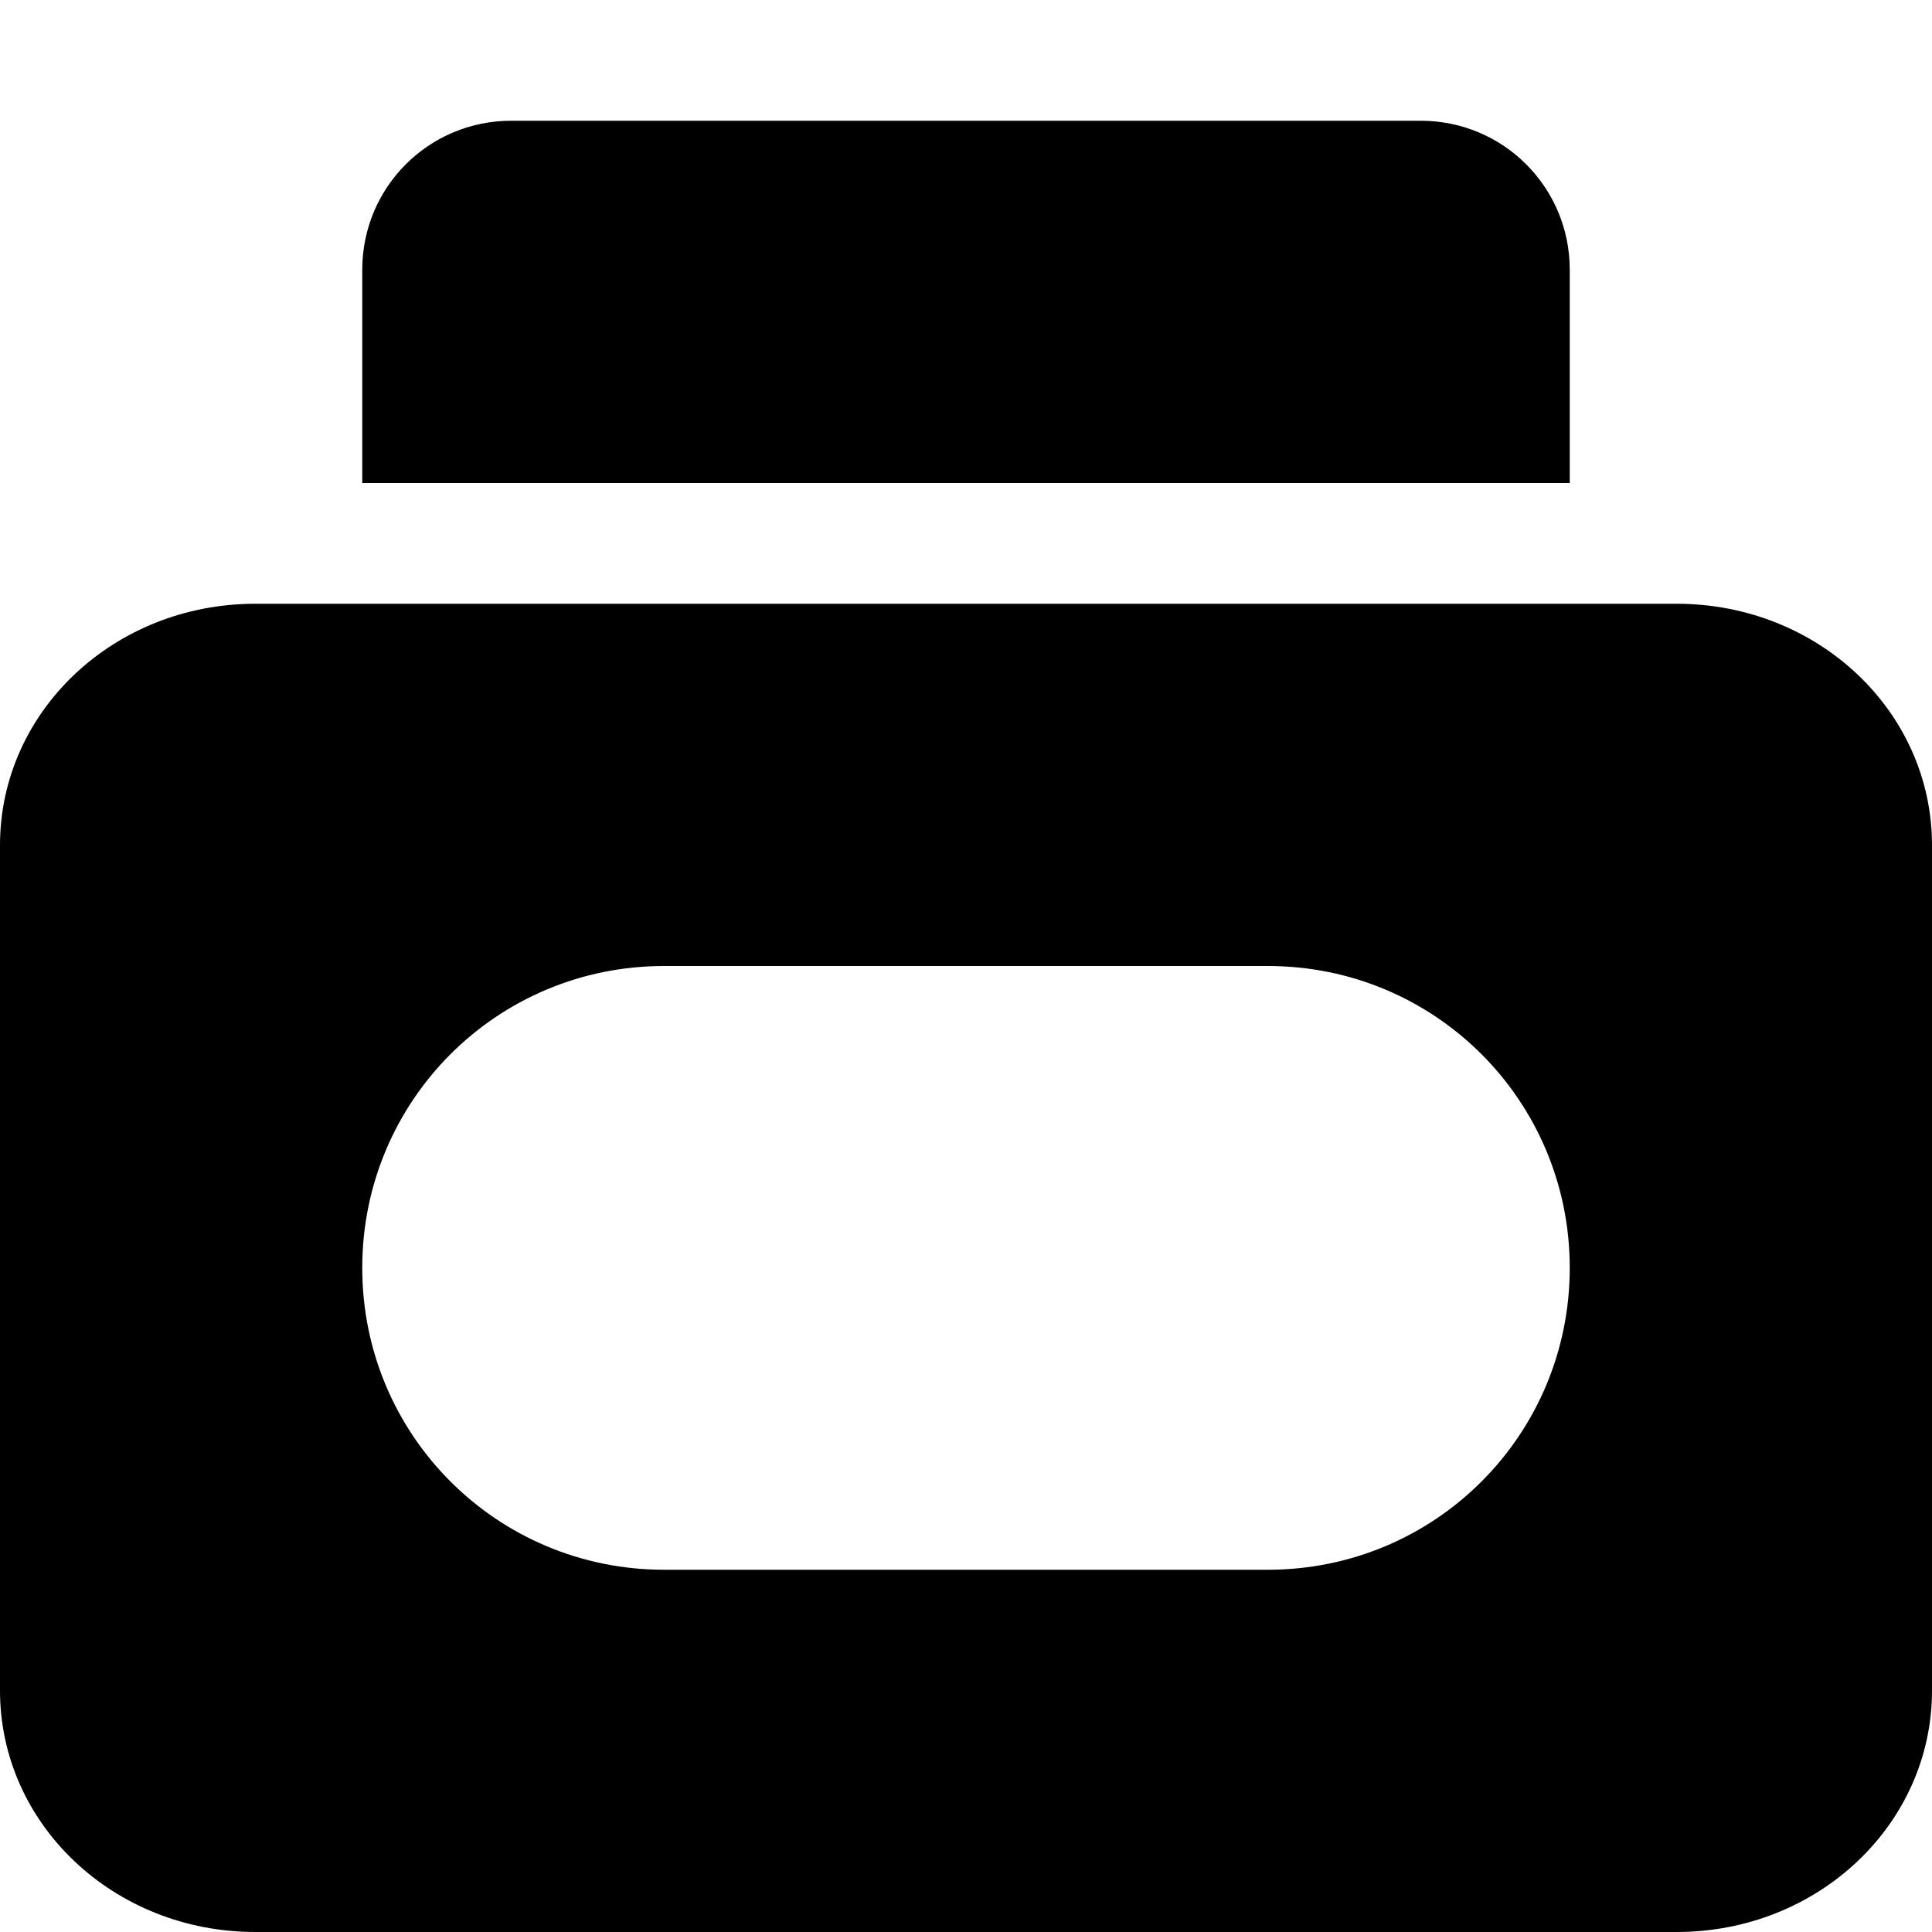
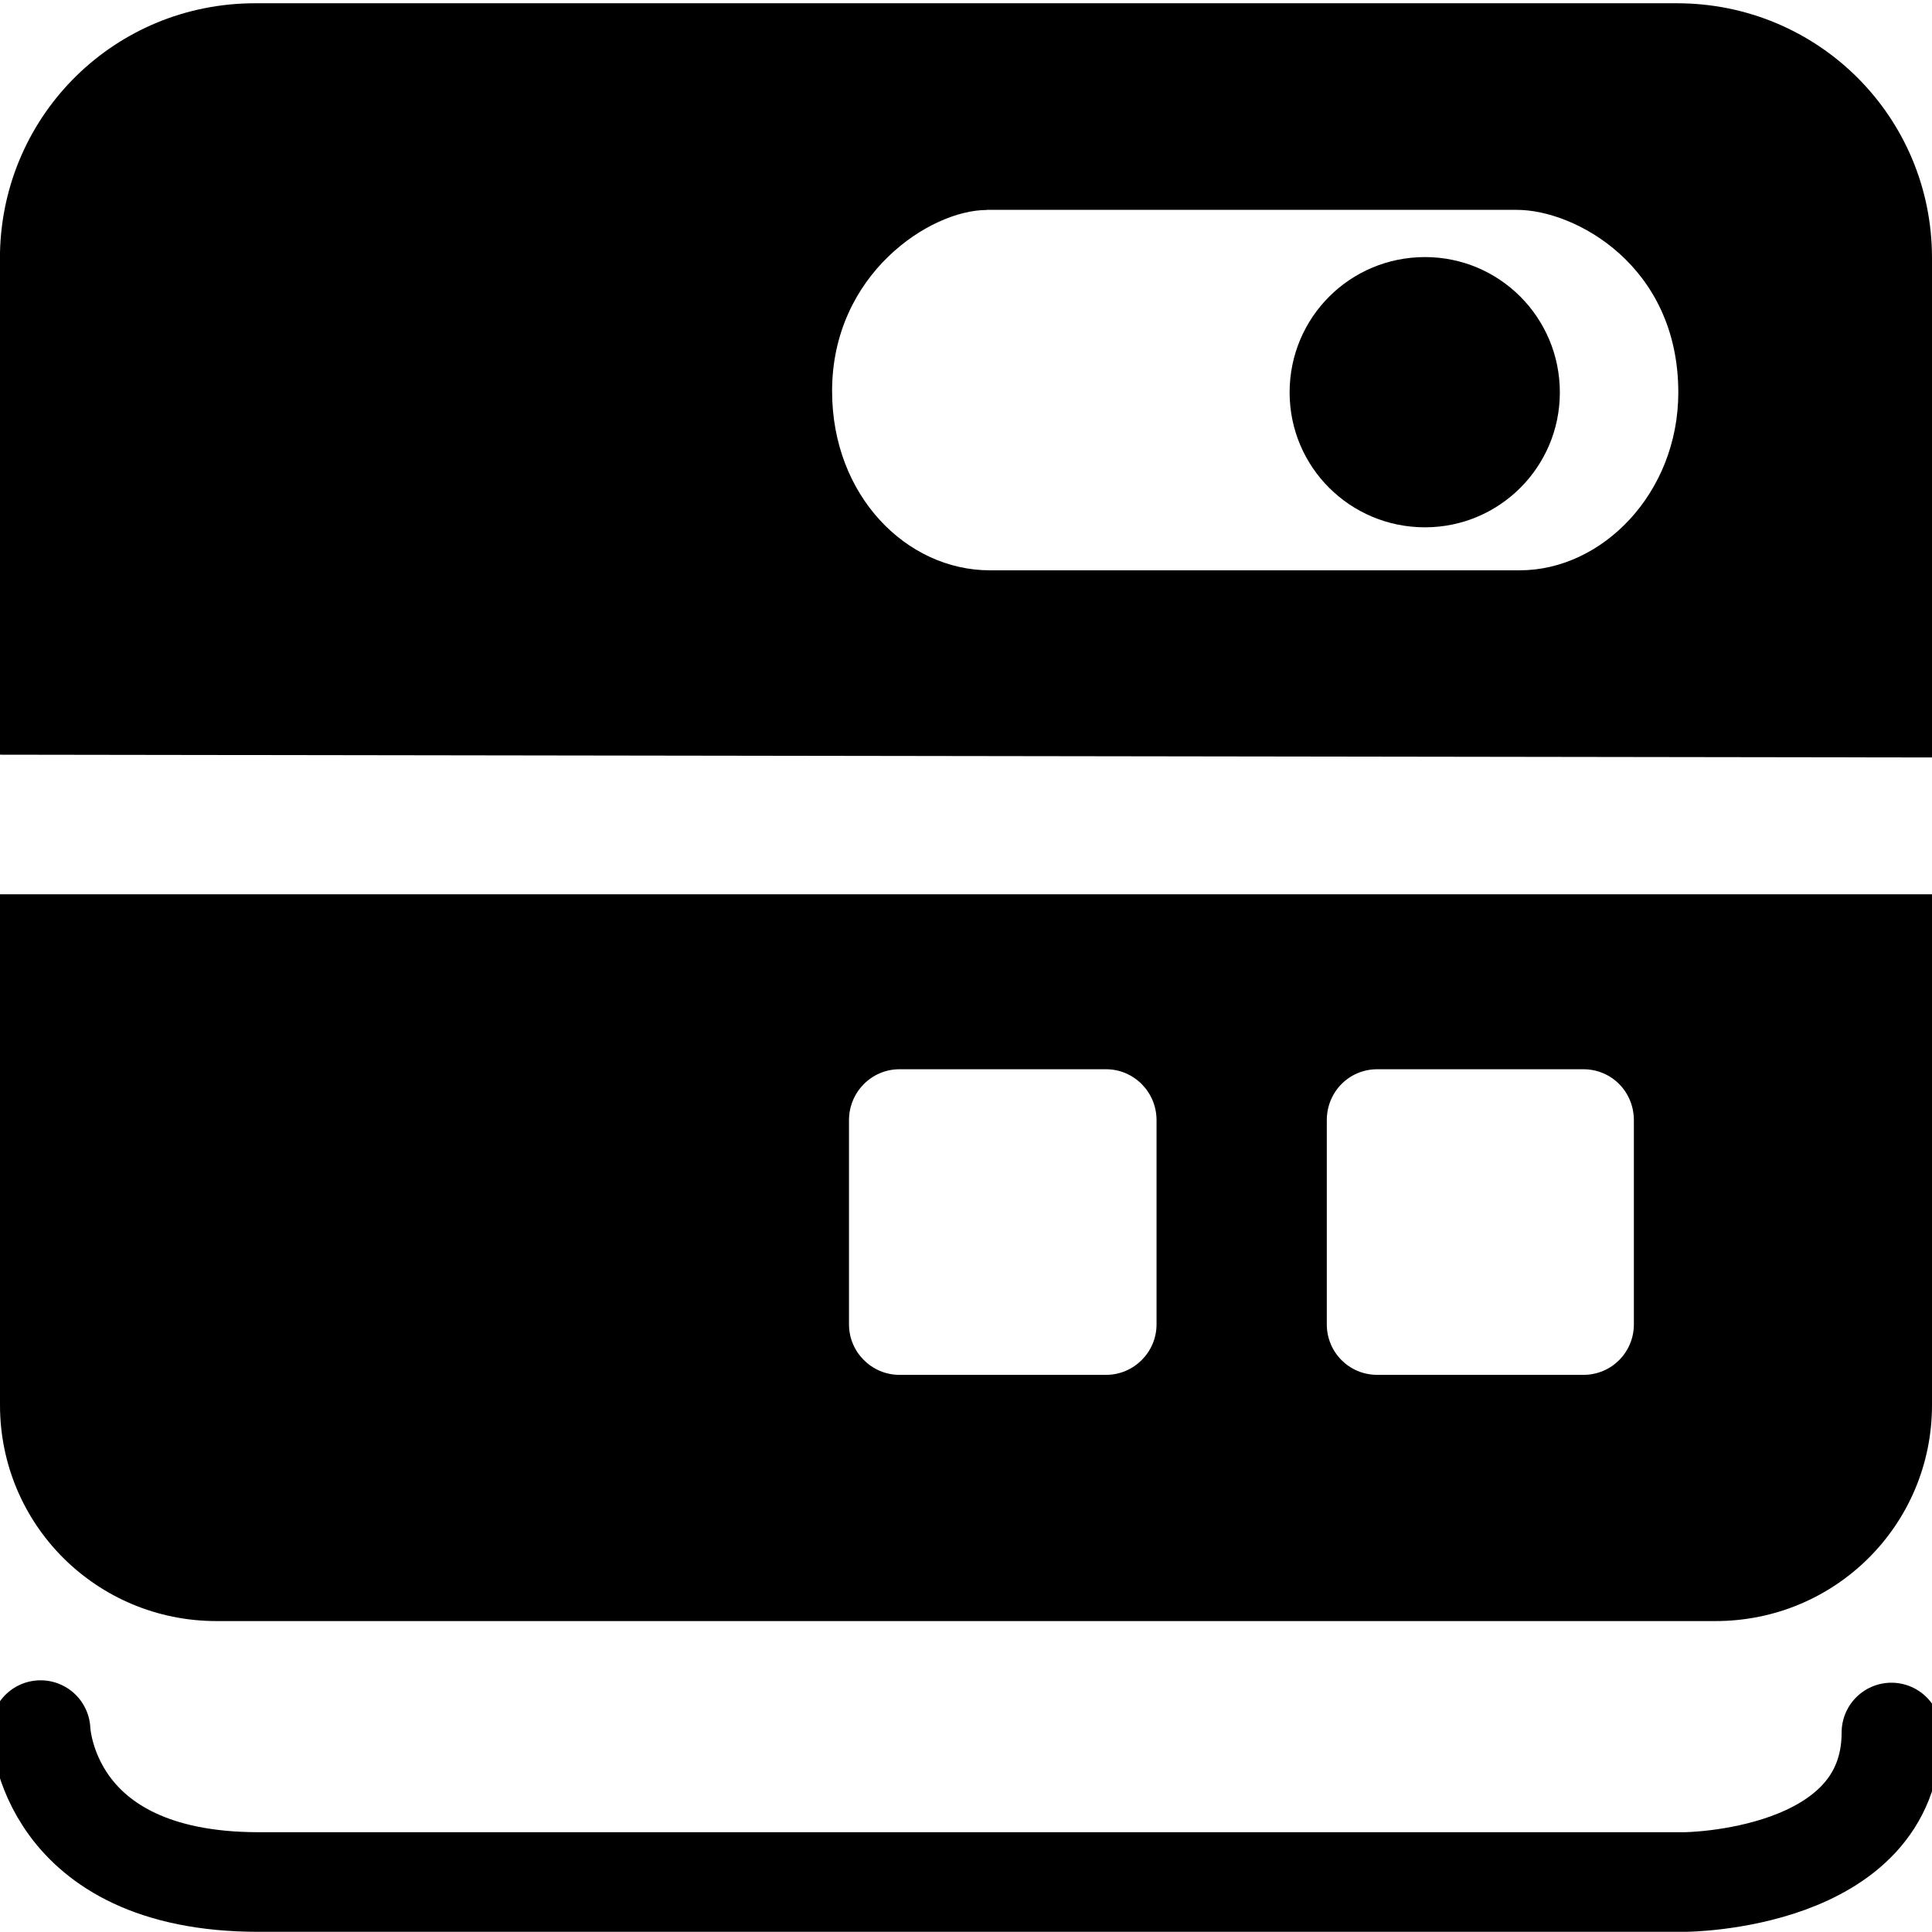
<svg xmlns="http://www.w3.org/2000/svg" height="16px" viewBox="0 0 16 16" width="16px">
-   <g fill-rule="evenodd">
-     <path d="m 2.115 5 c -1.172 0 -2.115 0.892 -2.115 2 v 7 c -0 1.108 0.943 2 2.115 2 h 11.77 c 1.172 0 2.115 -0.892 2.115 -2 v -7 c 0 -1.108 -0.943 -2 -2.115 -2 z m 3.385 3 h 5 c 1.385 0 2.5 1.115 2.5 2.5 s -1.115 2.5 -2.5 2.5 h -5 c -1.385 0 -2.5 -1.115 -2.5 -2.5 s 1.115 -2.5 2.5 -2.5 z" stroke-width="1.354" />
-     <path d="m 4.234 1 c -0.684 0 -1.234 0.551 -1.234 1.234 v 1.766 h 10 v -1.766 c 0 -0.684 -0.551 -1.234 -1.234 -1.234 z" stroke-width="1.021" />
-   </g>
+   <path d="m 2.113 0.027 c -1.156 0 -2.086 0.914 -2.113 2.063 v 1.371 c -0.008 0.492 0 2.789 0 2.789 l 16 0.023 v -4.137 c 0 -1.168 -0.941 -2.109 -2.113 -2.109 z m 6.059 1.711 h 4.391 c 0.48 0 1.336 0.461 1.336 1.512 c 0 0.832 -0.629 1.473 -1.312 1.473 h -4.391 c -0.684 0 -1.305 -0.613 -1.305 -1.484 c 0 -0.969 0.812 -1.5 1.281 -1.5 z m 0 0" />
+   <path d="m 0 7.406 v 4.23 c 0 0.992 0.801 1.789 1.793 1.789 h 12.414 c 0.992 0 1.793 -0.797 1.793 -1.789 v -4.23 z m 7.449 1.449 h 1.711 c 0.23 0 0.418 0.188 0.418 0.422 v 1.691 c 0 0.23 -0.188 0.418 -0.418 0.418 h -1.711 c -0.23 0 -0.418 -0.188 -0.418 -0.418 v -1.691 c 0 -0.234 0.188 -0.422 0.418 -0.422 z m 3.957 0 h 1.707 c 0.234 0 0.418 0.188 0.418 0.422 v 1.691 c 0 0.23 -0.184 0.418 -0.418 0.418 h -1.707 c -0.234 0 -0.418 -0.188 -0.418 -0.418 v -1.691 c 0 -0.234 0.184 -0.422 0.418 -0.422 z m 0 0" />
+   <path d="m 10.68 3.25 c 0 0.617 0.5 1.117 1.121 1.117 c 0.617 0 1.117 -0.5 1.117 -1.117 c 0 -0.621 -0.5 -1.121 -1.117 -1.121 c -0.621 0 -1.121 0.5 -1.121 1.121 z m 0 0" />
+   <path d="m 0.336 14.328 s 0.039 1.258 1.805 1.258 h 11.812 s 1.711 -0.008 1.711 -1.238" fill="none" stroke="#000000" stroke-linecap="round" stroke-linejoin="round" stroke-width="0.825" />
</svg>
